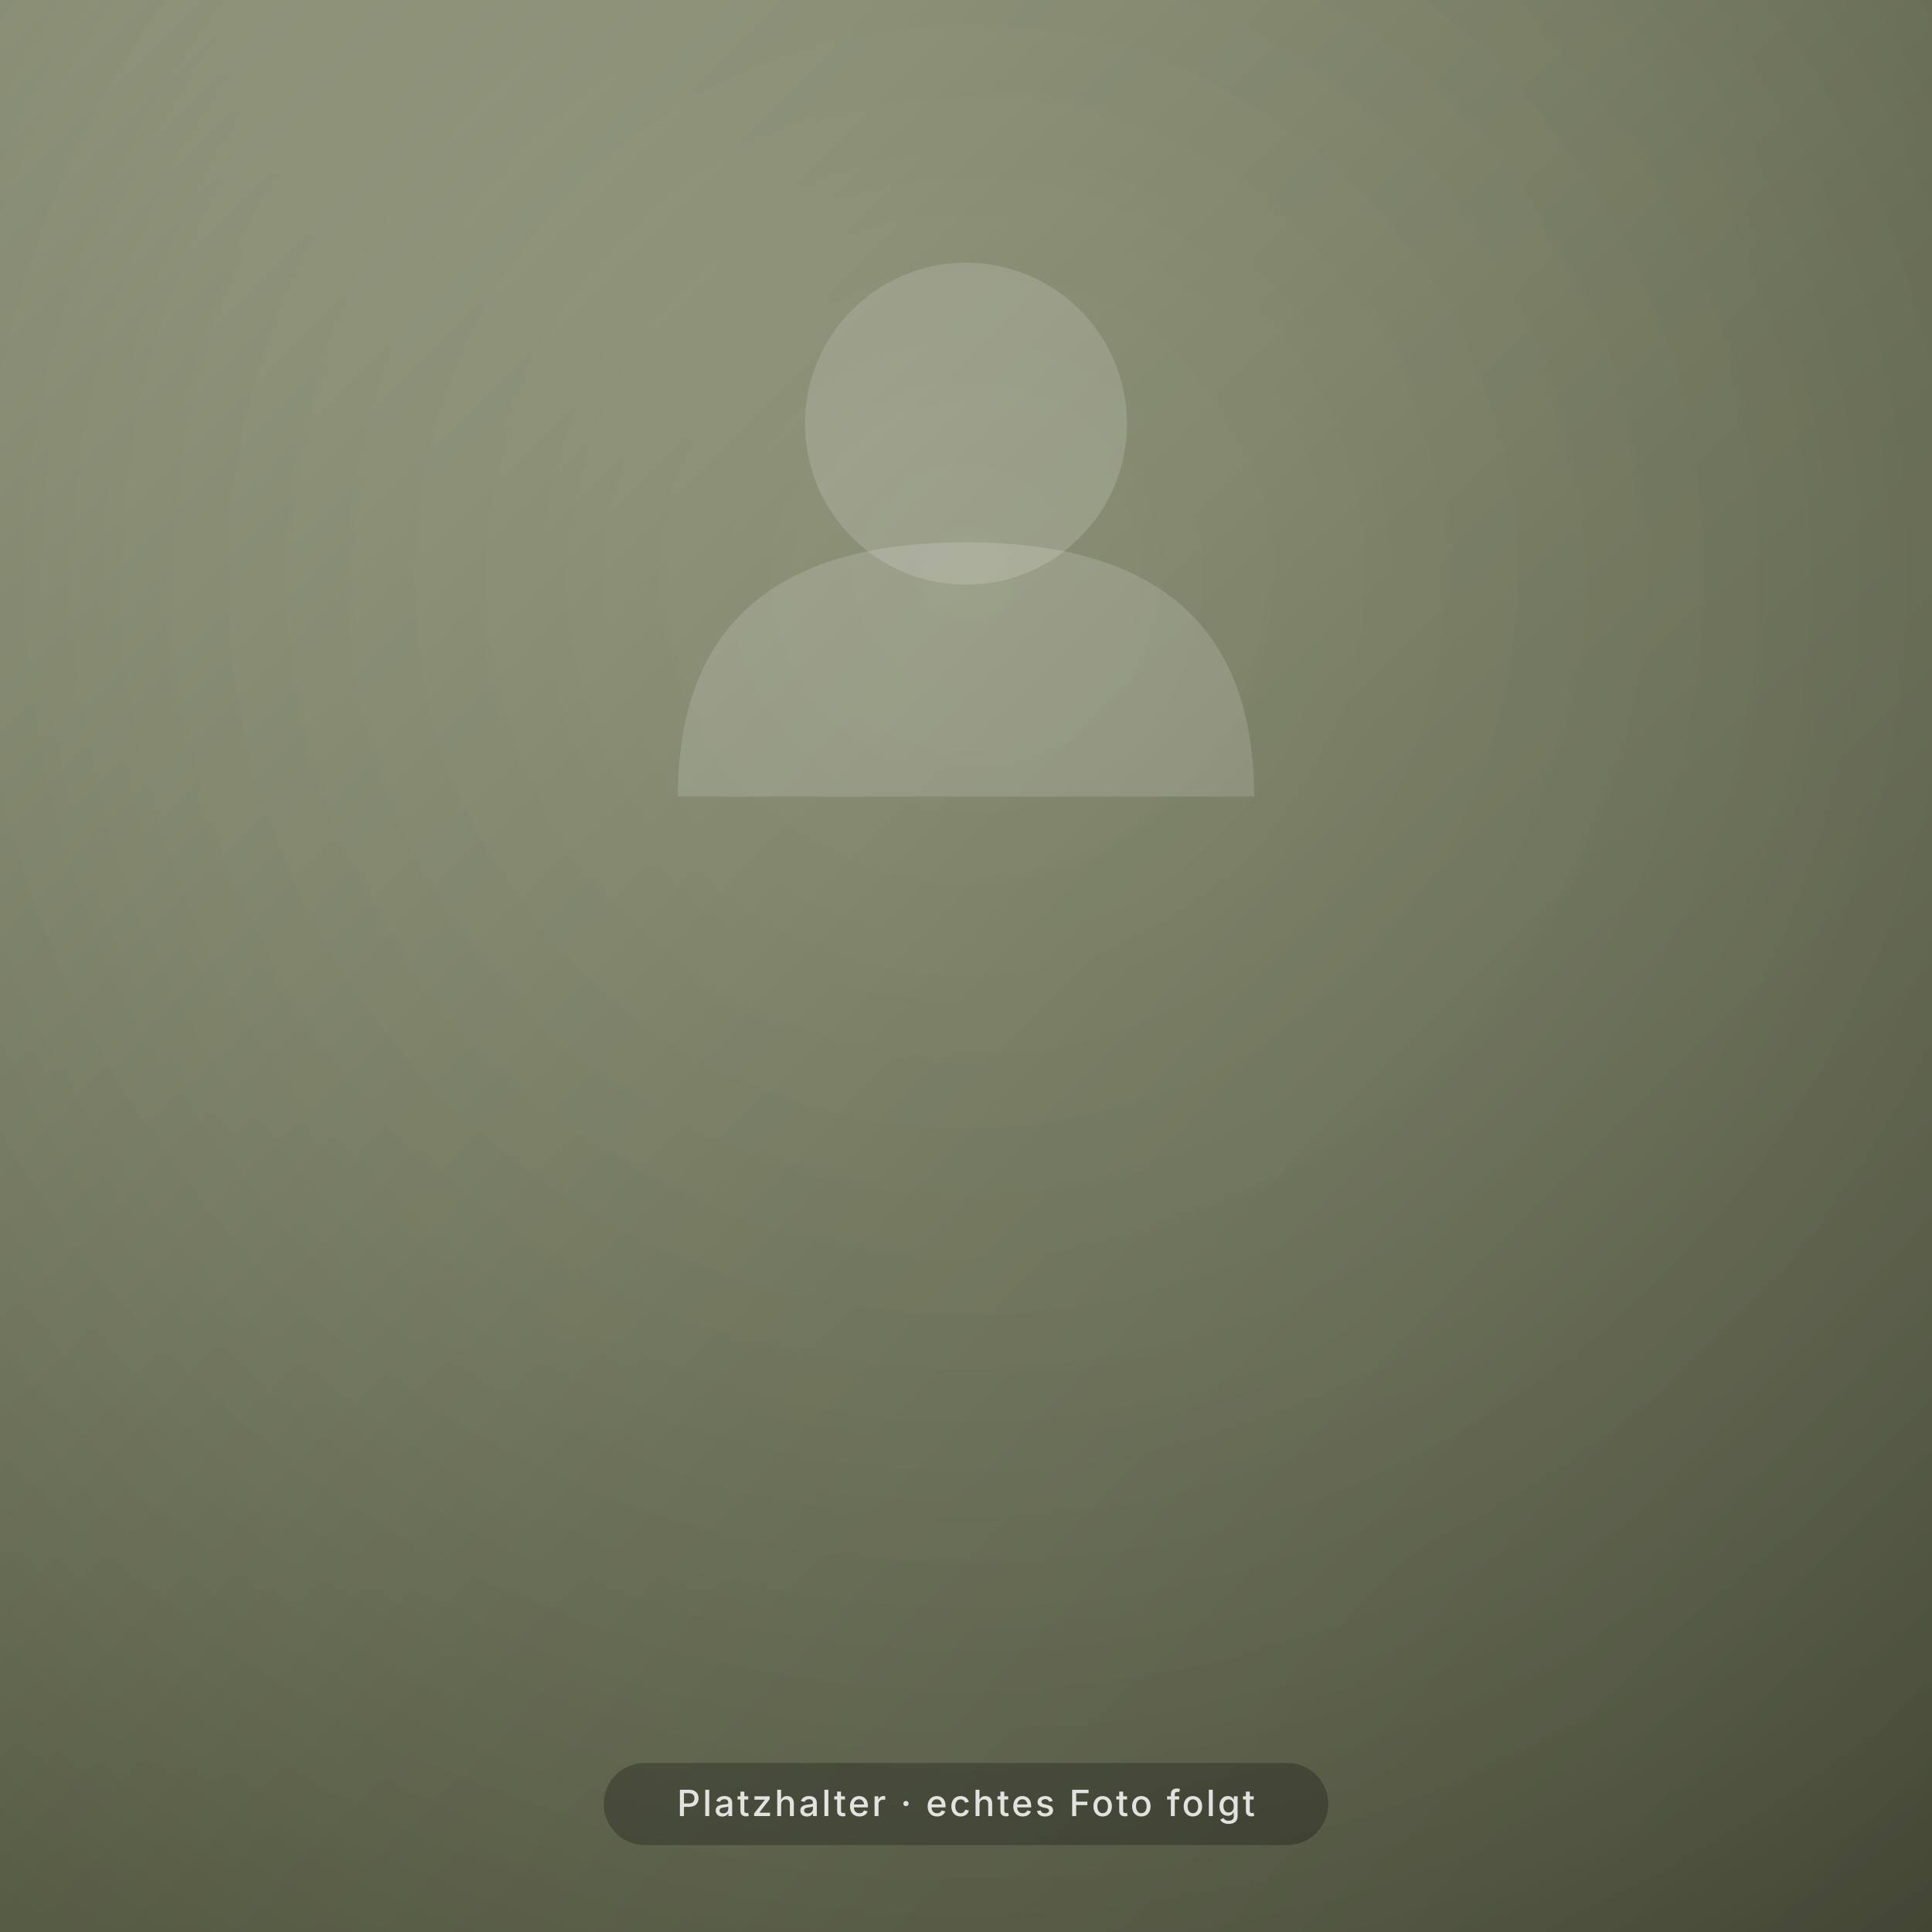
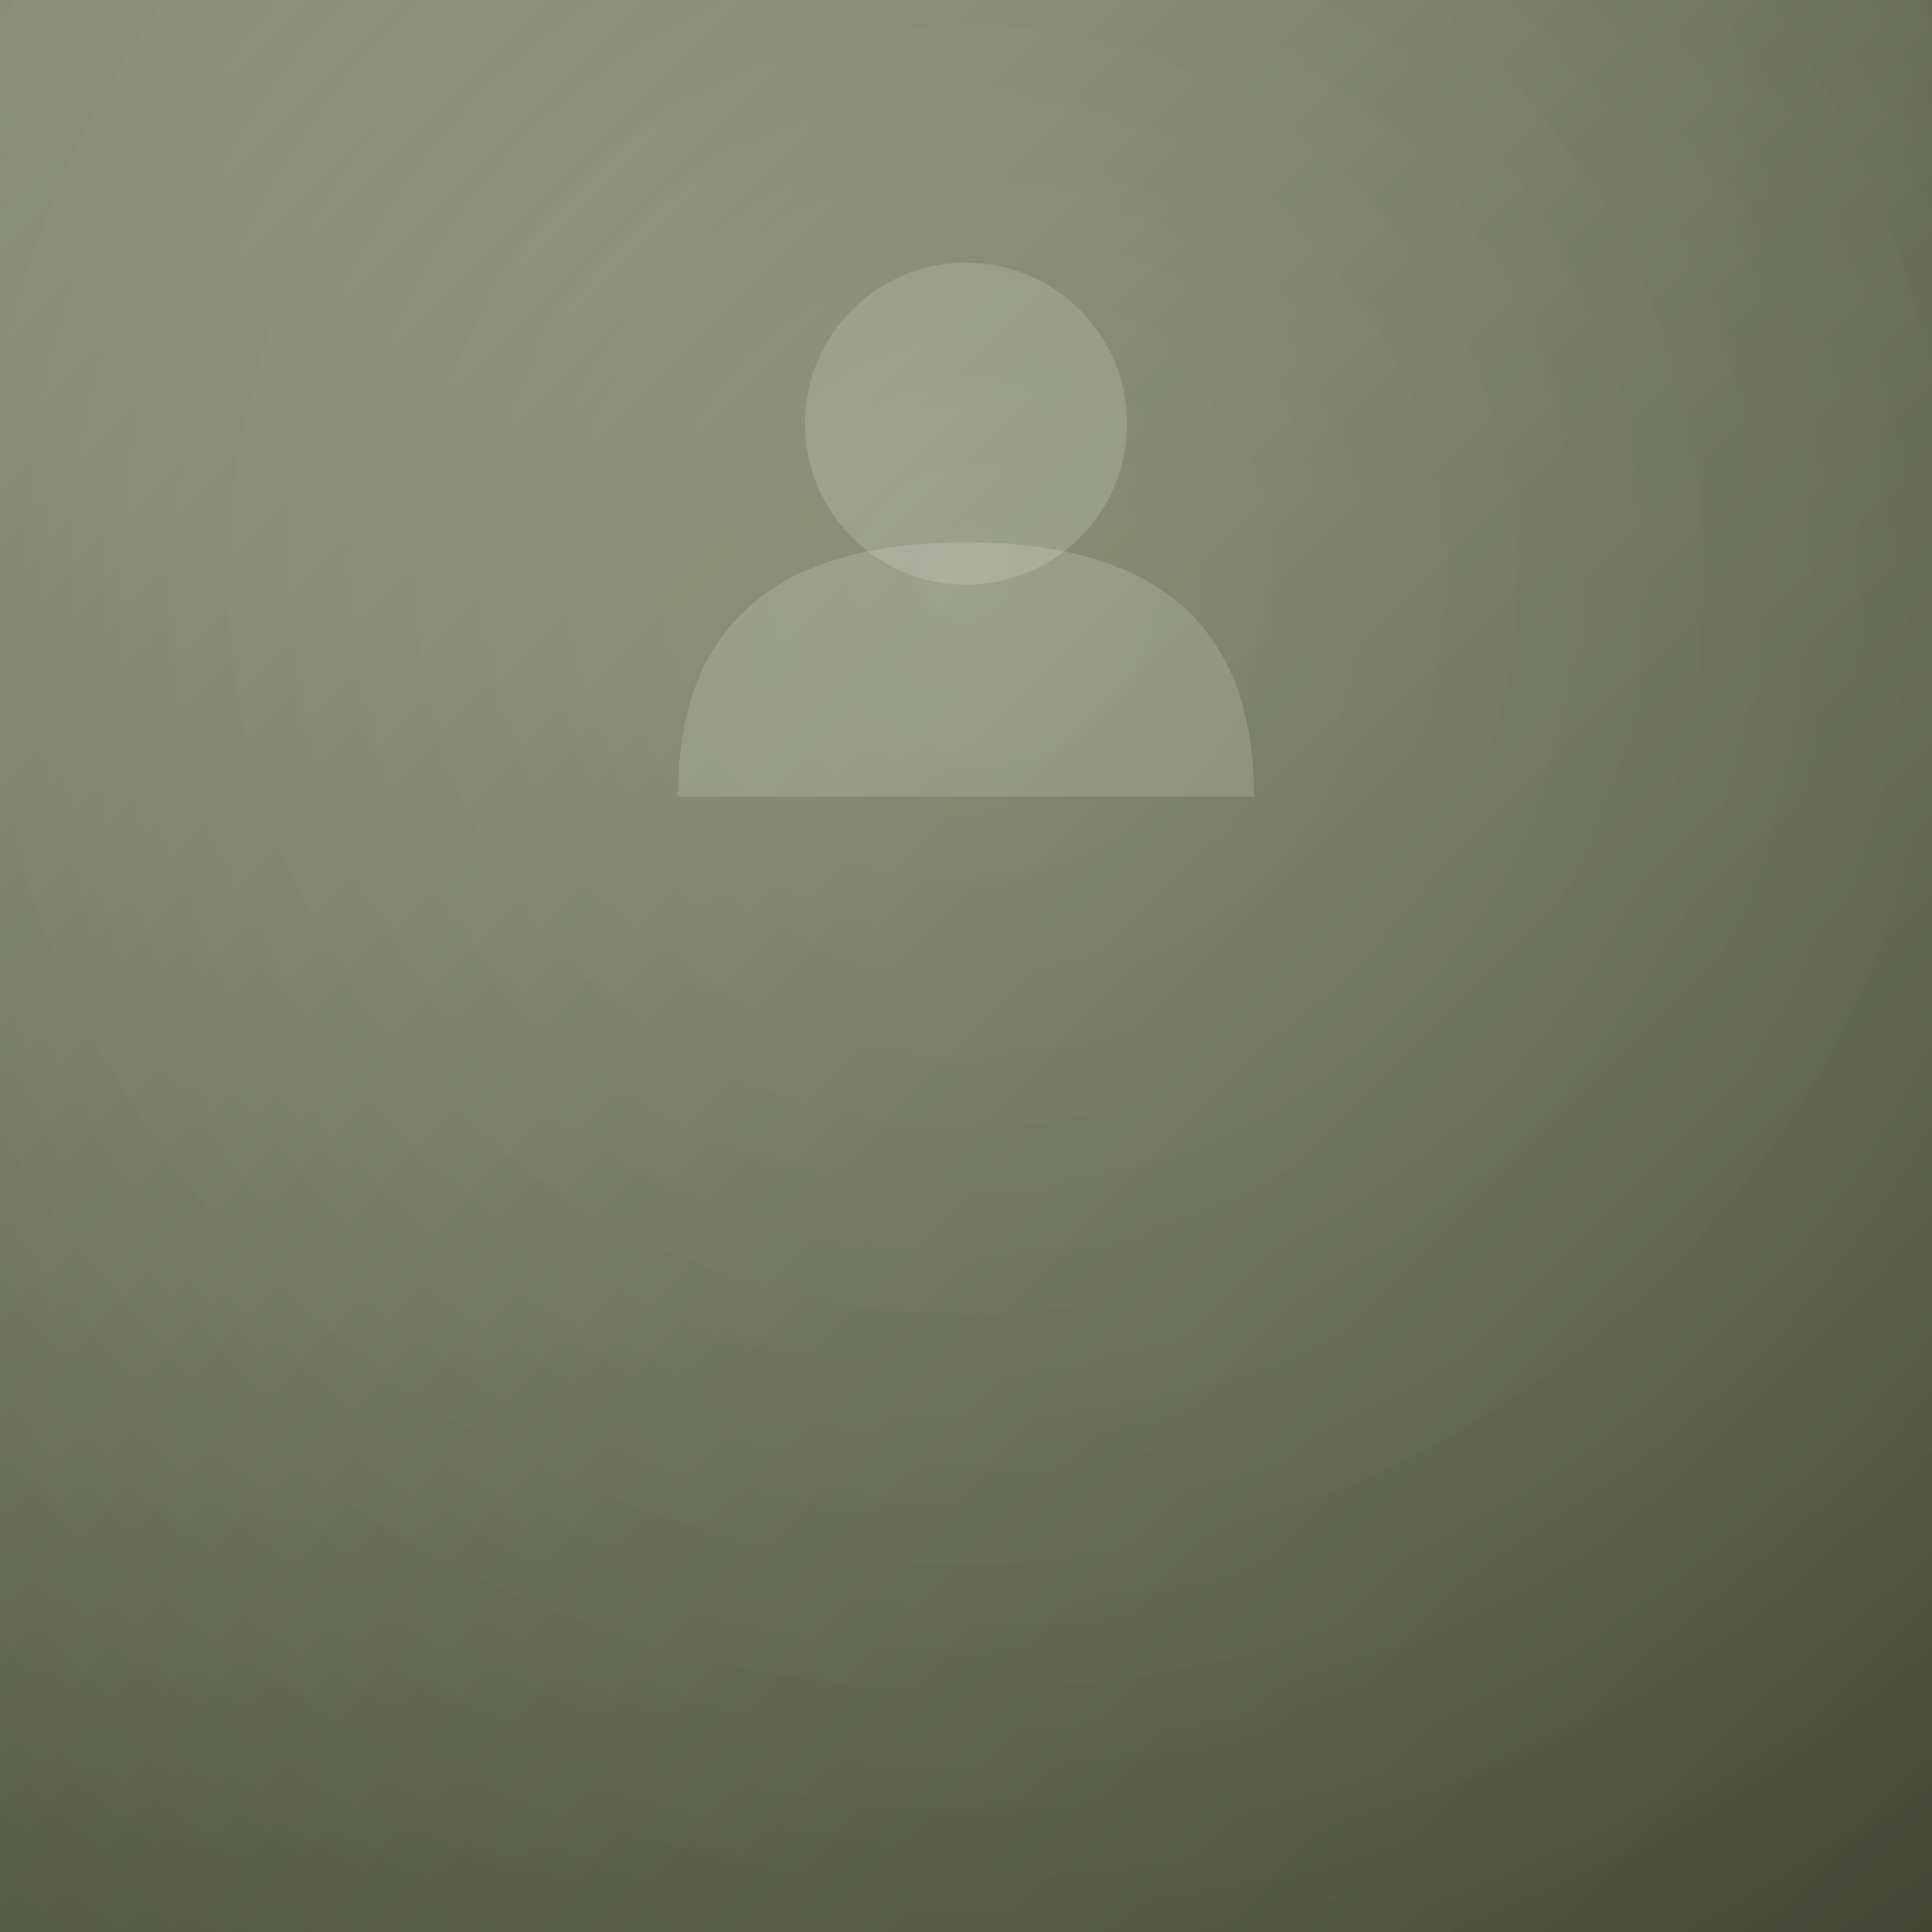
<svg xmlns="http://www.w3.org/2000/svg" viewBox="0 0 800 800" width="800" height="800" role="img" preserveAspectRatio="xMidYMid slice">
  <defs>
    <linearGradient id="gsage800800portrait" x1="0" y1="0" x2="1" y2="1">
      <stop offset="0" stop-color="#969c7d" />
      <stop offset="0.55" stop-color="#6a7052" />
      <stop offset="1" stop-color="#535840" />
    </linearGradient>
    <radialGradient id="gsage800800portraitv" cx="0.5" cy="0.3" r="0.9">
      <stop offset="0" stop-color="#fff" stop-opacity="0.14" />
      <stop offset="1" stop-color="#000" stop-opacity="0.25" />
    </radialGradient>
  </defs>
  <rect width="800" height="800" fill="url(#gsage800800portrait)" />
  <g transform="scale(0.7017544) translate(0,0)">
    <circle cx="570" cy="250" r="95" fill="#fff" fill-opacity=".16" />
    <path d="M400 470 q0 -150 170 -150 q170 0 170 150 z" fill="#fff" fill-opacity=".16" />
  </g>
  <rect width="800" height="800" fill="url(#gsage800800portraitv)" />
-   <g font-family="Inter, system-ui, sans-serif" opacity=".9">
-     <rect x="250" y="730" width="300" height="34" rx="17" fill="#000" fill-opacity=".28" />
-     <text x="400" y="752" text-anchor="middle" fill="#fff" fill-opacity=".92" font-size="15" font-weight="500" letter-spacing="1">Platzhalter · echtes Foto folgt</text>
-   </g>
</svg>
